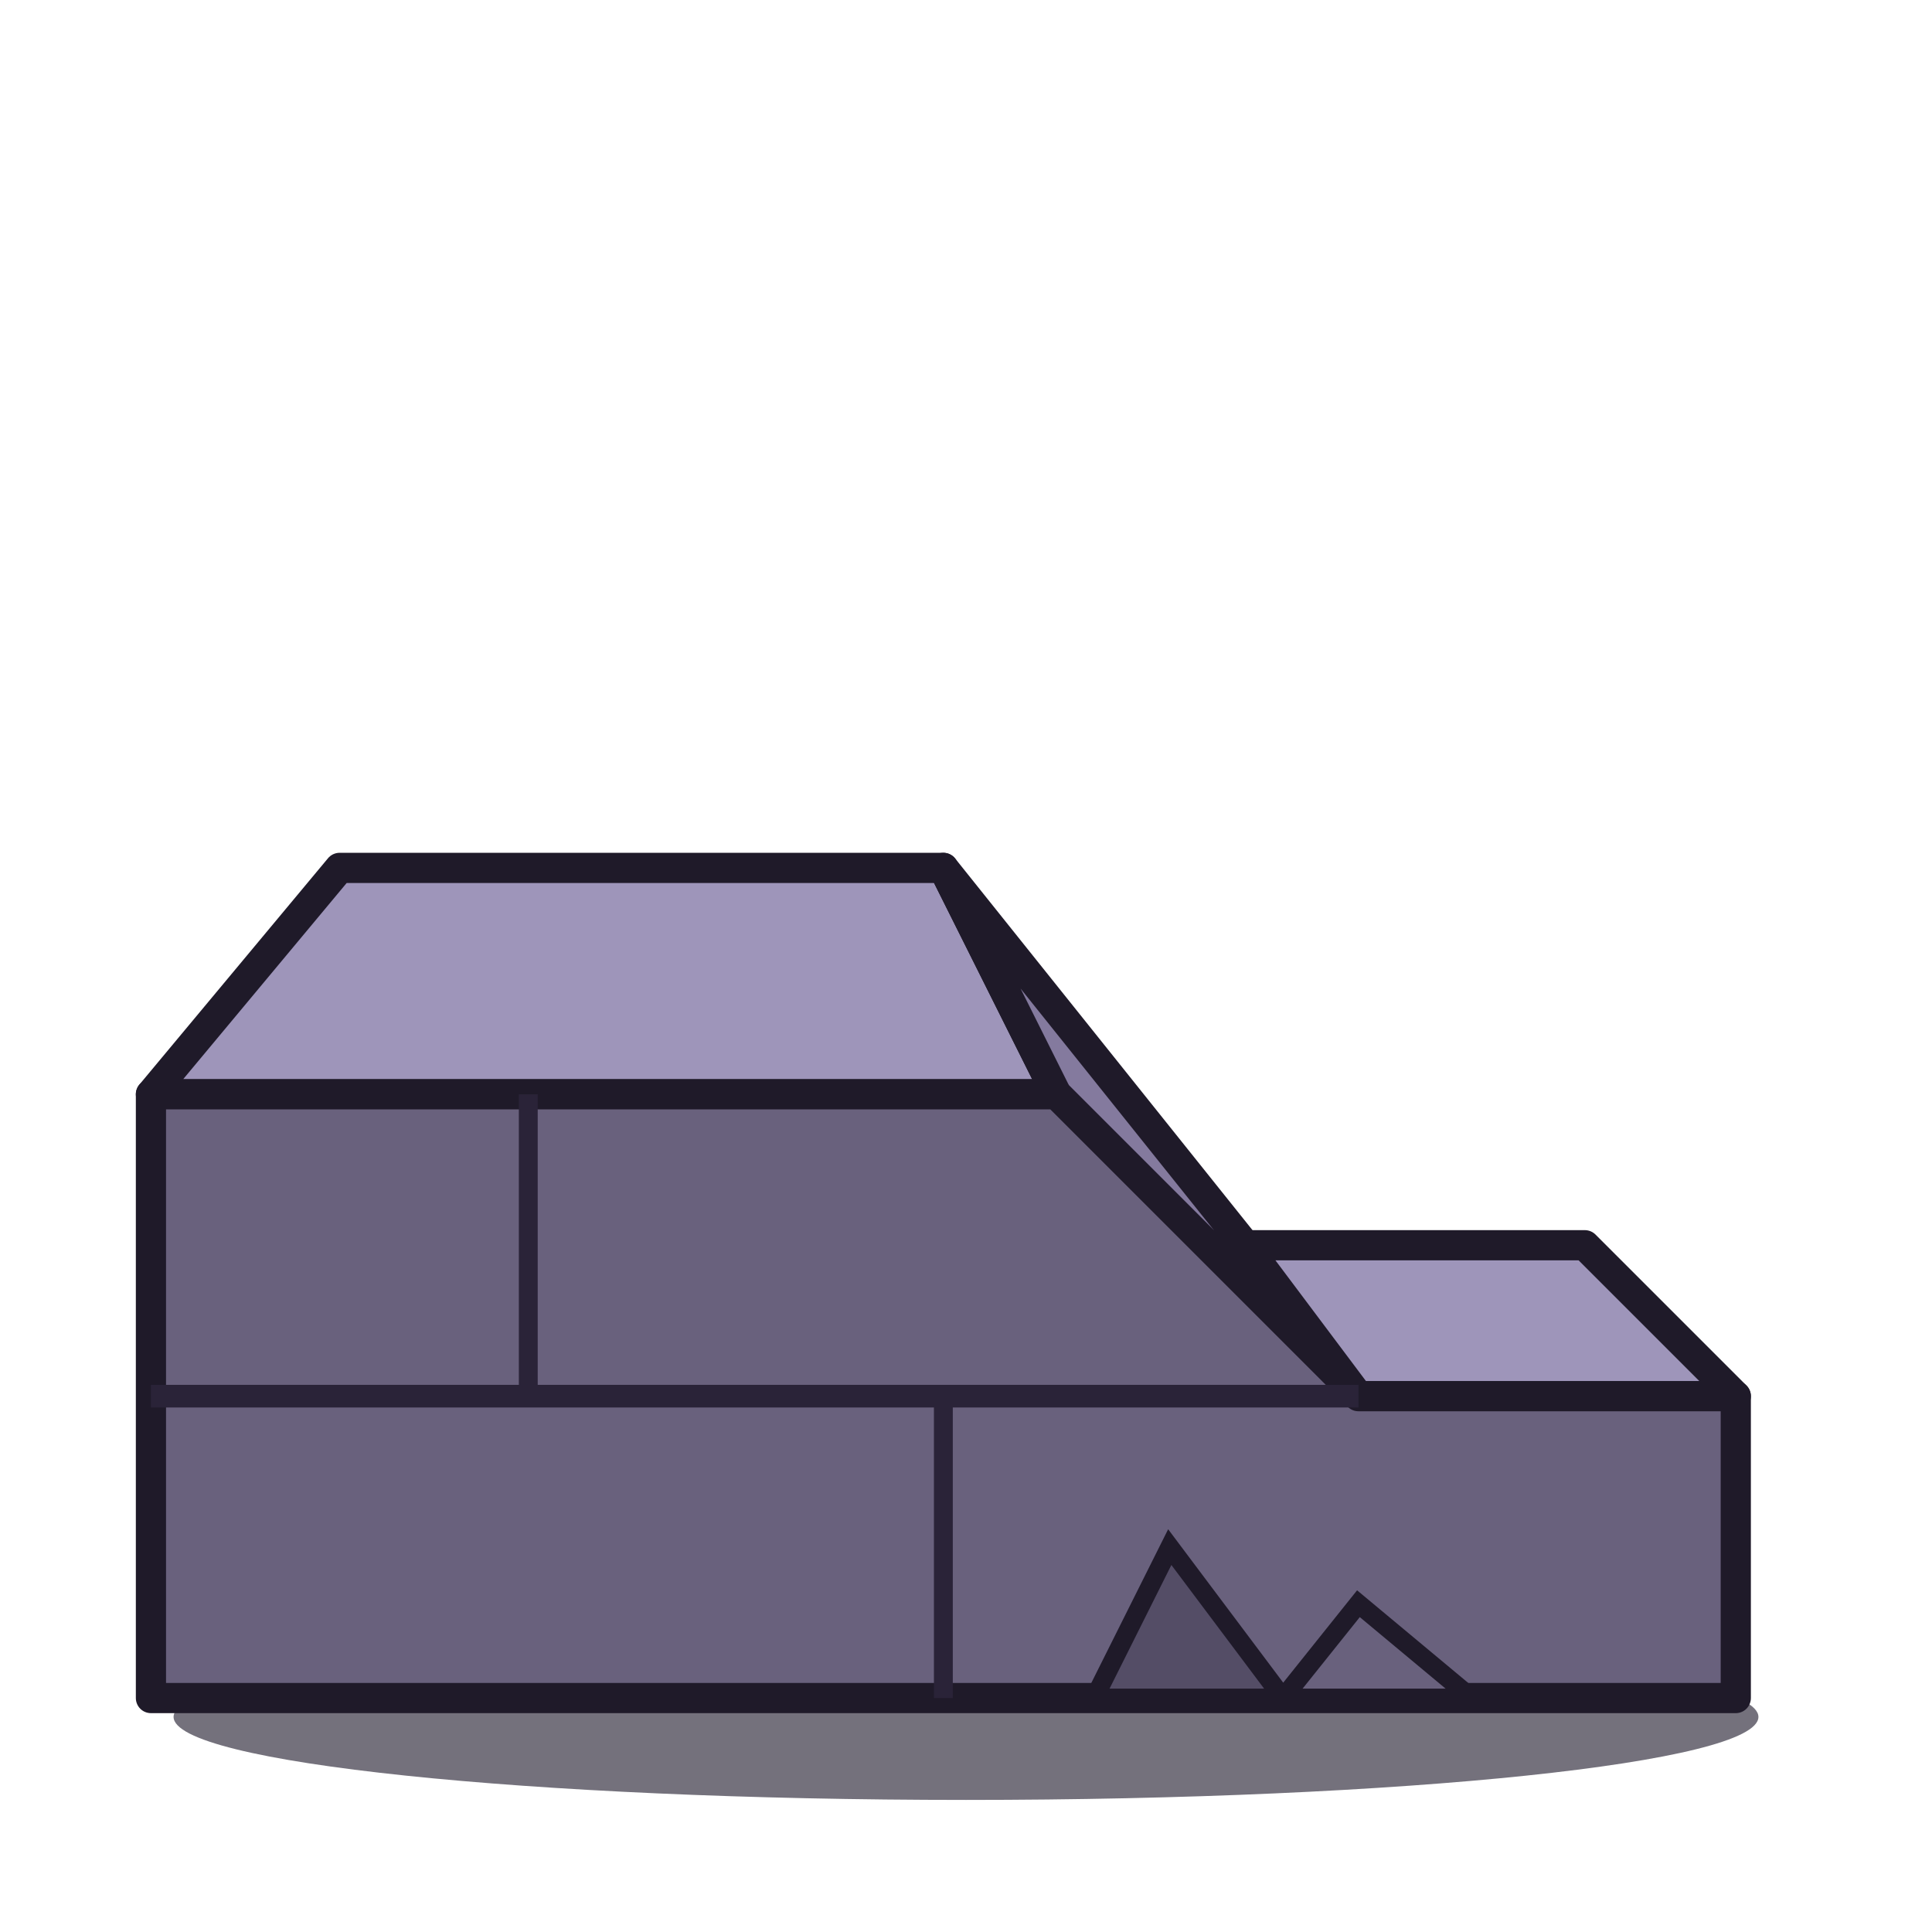
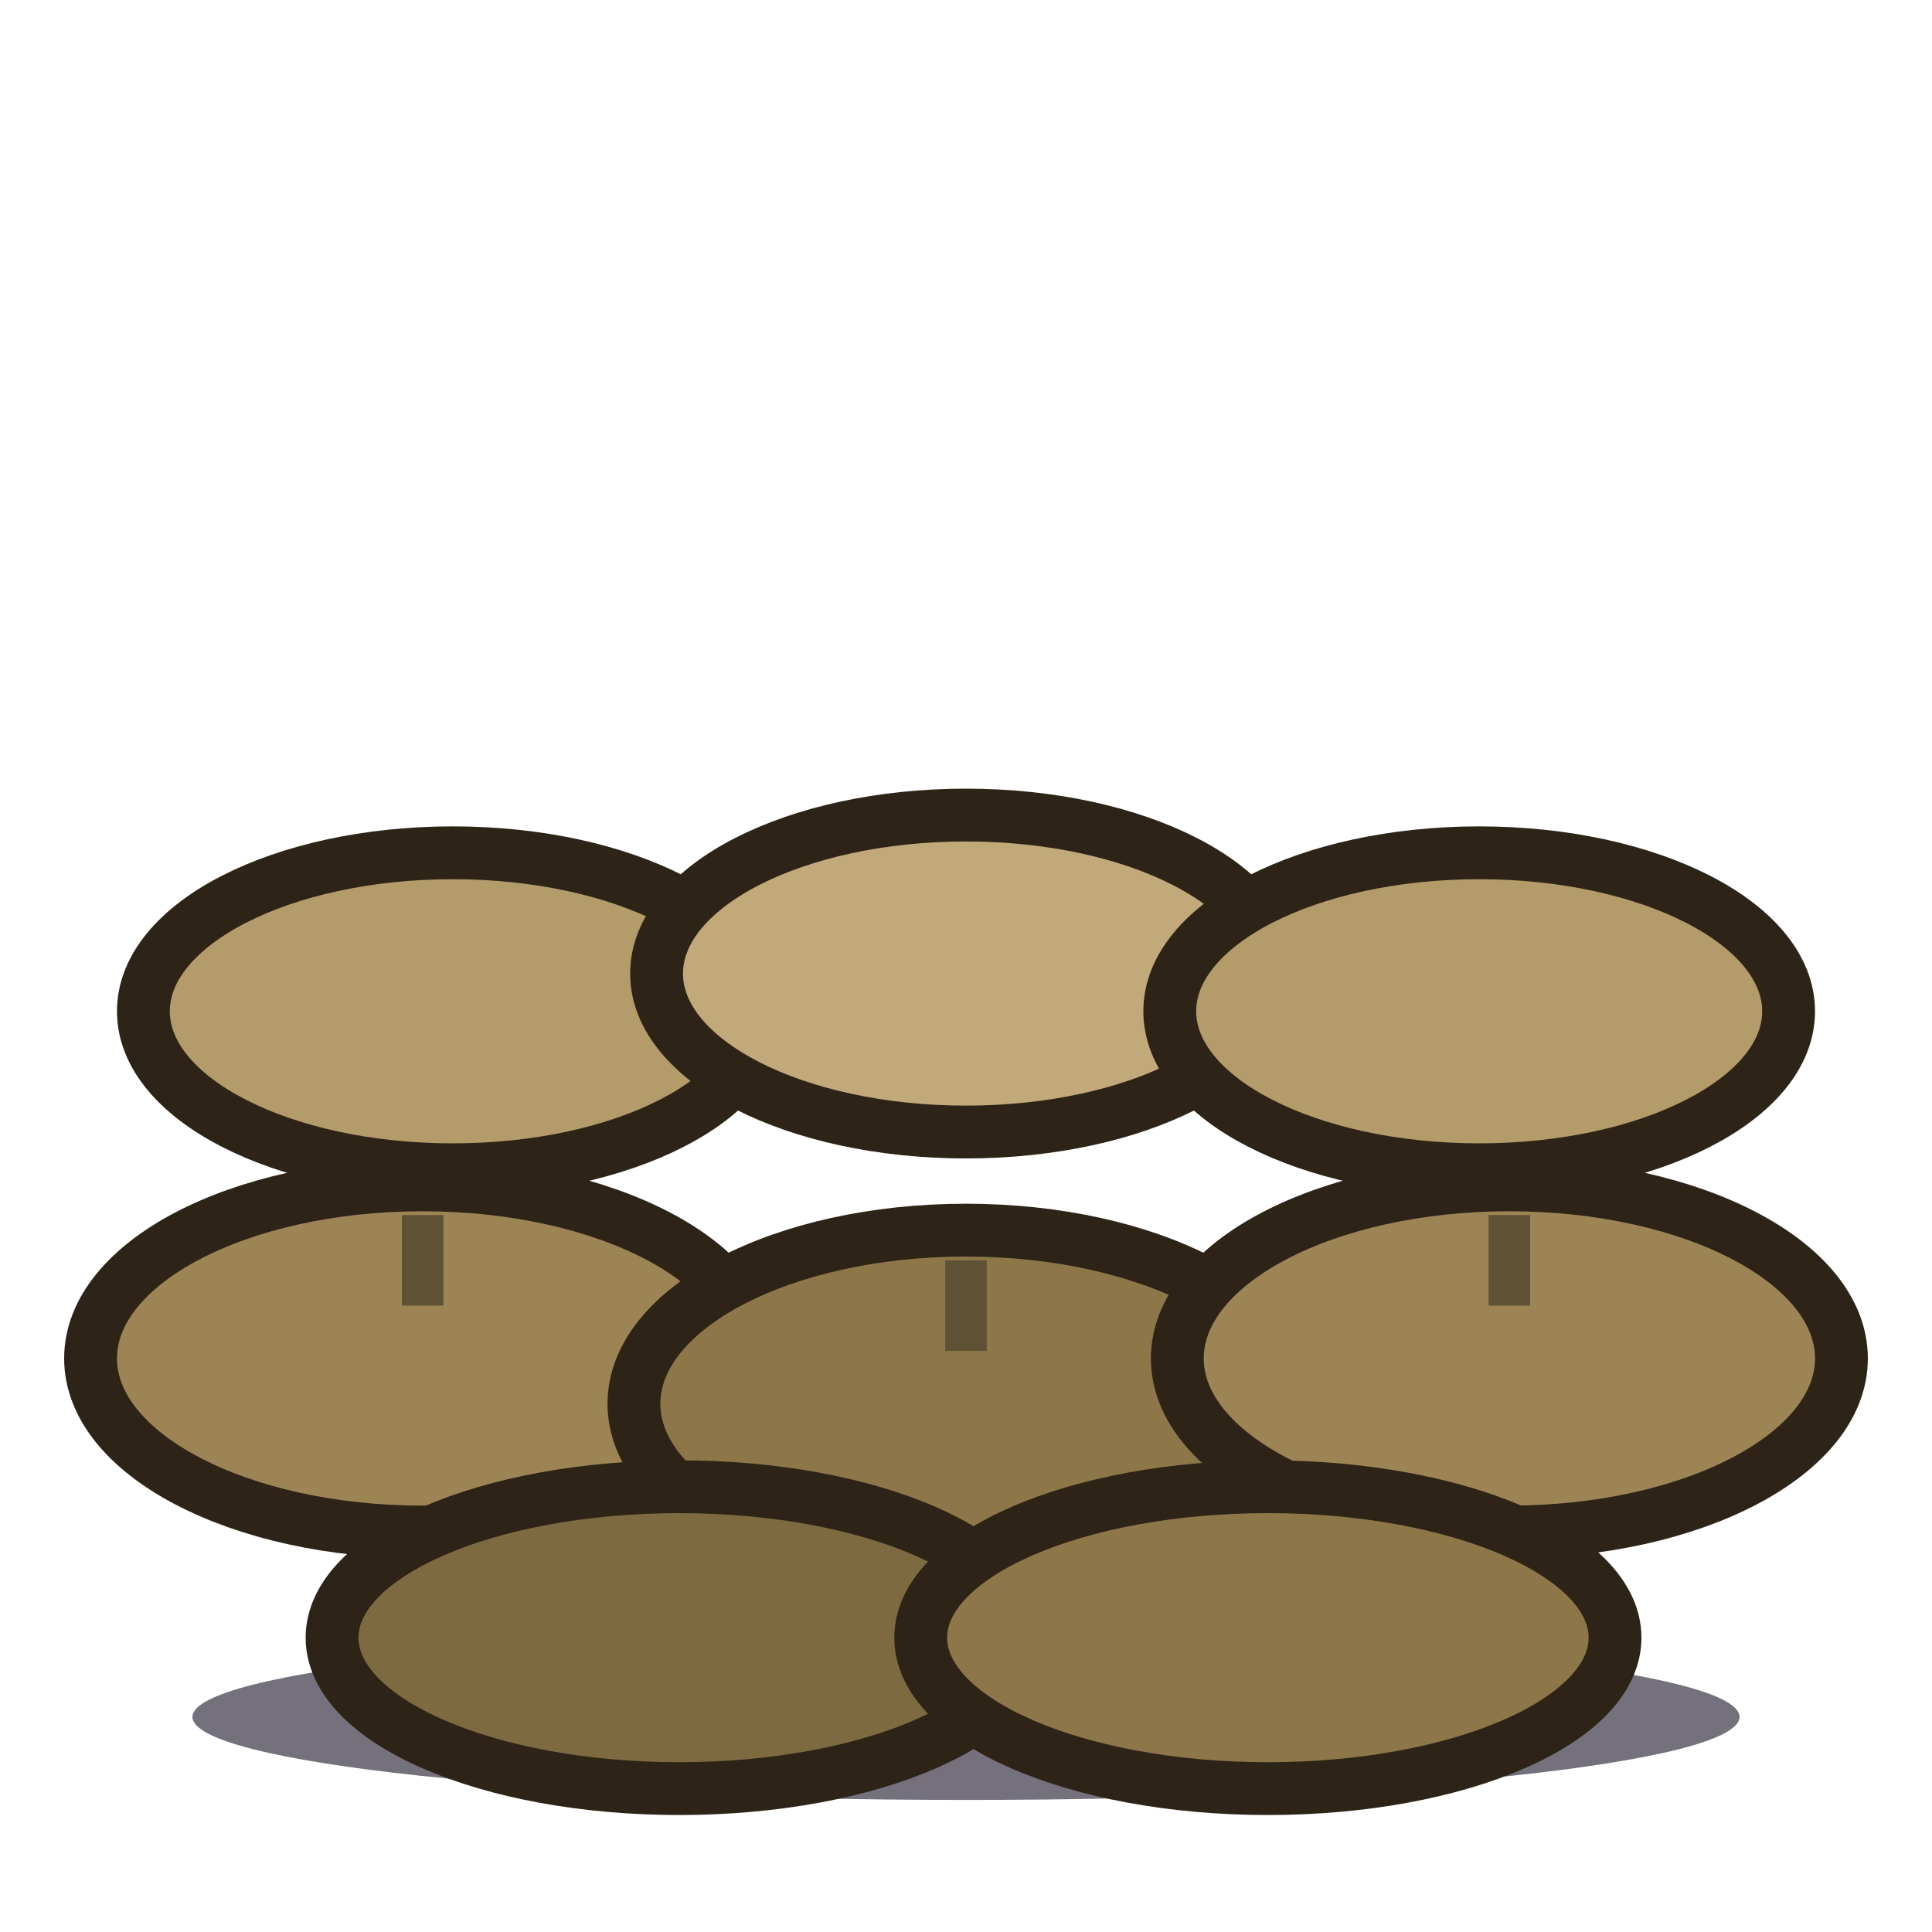
<svg xmlns="http://www.w3.org/2000/svg" viewBox="0 0 512 512" width="100%" height="100%">
-   <defs>
-     <filter id="shadow" x="-10%" y="-10%" width="120%" height="120%">
-       <feDropShadow dx="0" dy="6" stdDeviation="4" flood-color="#120c1f" flood-opacity="0.5" />
-     </filter>
-     <filter id="lava-glow" x="-20%" y="-20%" width="140%" height="140%">
-       <feDropShadow dx="0" dy="0" stdDeviation="8" flood-color="#ff4500" flood-opacity="0.8" />
-       <feDropShadow dx="0" dy="0" stdDeviation="3" flood-color="#ffeb3b" flood-opacity="0.9" />
-     </filter>
-   </defs>
  <g id="terrain-prop">
-     <ellipse cx="256" cy="455" rx="210" ry="22" fill="#171324" opacity="0.6" />
-     <polygon points="40,290 90,230 250,230 280,290" fill="#9e95ba" stroke="#1f1a29" stroke-width="8" stroke-linejoin="round" />
-     <polygon points="280,290 250,230 330,330 360,370" fill="#847a9e" stroke="#1f1a29" stroke-width="8" stroke-linejoin="round" />
-     <polygon points="360,370 330,330 420,330 460,370" fill="#9e95ba" stroke="#1f1a29" stroke-width="8" stroke-linejoin="round" />
-     <path d="M 40,290 L 280,290 L 360,370 L 460,370 L 460,450 L 40,450 Z" fill="#69617d" stroke="#1f1a29" stroke-width="8" stroke-linejoin="round" />
-     <line x1="40" y1="370" x2="360" y2="370" stroke="#2a2338" stroke-width="6" />
-     <line x1="140" y1="290" x2="140" y2="370" stroke="#2a2338" stroke-width="5" />
-     <line x1="250" y1="370" x2="250" y2="450" stroke="#2a2338" stroke-width="5" />
-     <polygon points="290,450 310,410 340,450" fill="#544d66" stroke="#1f1a29" stroke-width="5" />
-     <polygon points="340,450 360,425 390,450" fill="#69617d" stroke="#1f1a29" stroke-width="5" />
+     <ellipse cx="256" cy="455" rx="205" ry="22" fill="#171324" opacity="0.6" />
+     <ellipse cx="120" cy="268" rx="82" ry="42" fill="#b39b6a" stroke="#2d2417" stroke-width="14" />
+     <ellipse cx="256" cy="258" rx="82" ry="42" fill="#c2a97a" stroke="#2d2417" stroke-width="14" />
+     <ellipse cx="392" cy="268" rx="82" ry="42" fill="#b39b6a" stroke="#2d2417" stroke-width="14" />
+     <ellipse cx="112" cy="360" rx="88" ry="46" fill="#9c8455" stroke="#2d2417" stroke-width="14" />
+     <ellipse cx="256" cy="372" rx="88" ry="46" fill="#8d7749" stroke="#2d2417" stroke-width="14" />
+     <ellipse cx="400" cy="360" rx="88" ry="46" fill="#9c8455" stroke="#2d2417" stroke-width="14" />
+     <ellipse cx="180" cy="434" rx="92" ry="40" fill="#7d6a41" stroke="#2d2417" stroke-width="14" />
+     <ellipse cx="336" cy="434" rx="92" ry="40" fill="#8d7749" stroke="#2d2417" stroke-width="14" />
+     <line x1="112" y1="322" x2="112" y2="346" stroke="#5f5133" stroke-width="11" />
+     <line x1="256" y1="334" x2="256" y2="358" stroke="#5f5133" stroke-width="11" />
+     <line x1="400" y1="322" x2="400" y2="346" stroke="#5f5133" stroke-width="11" />
  </g>
</svg>
